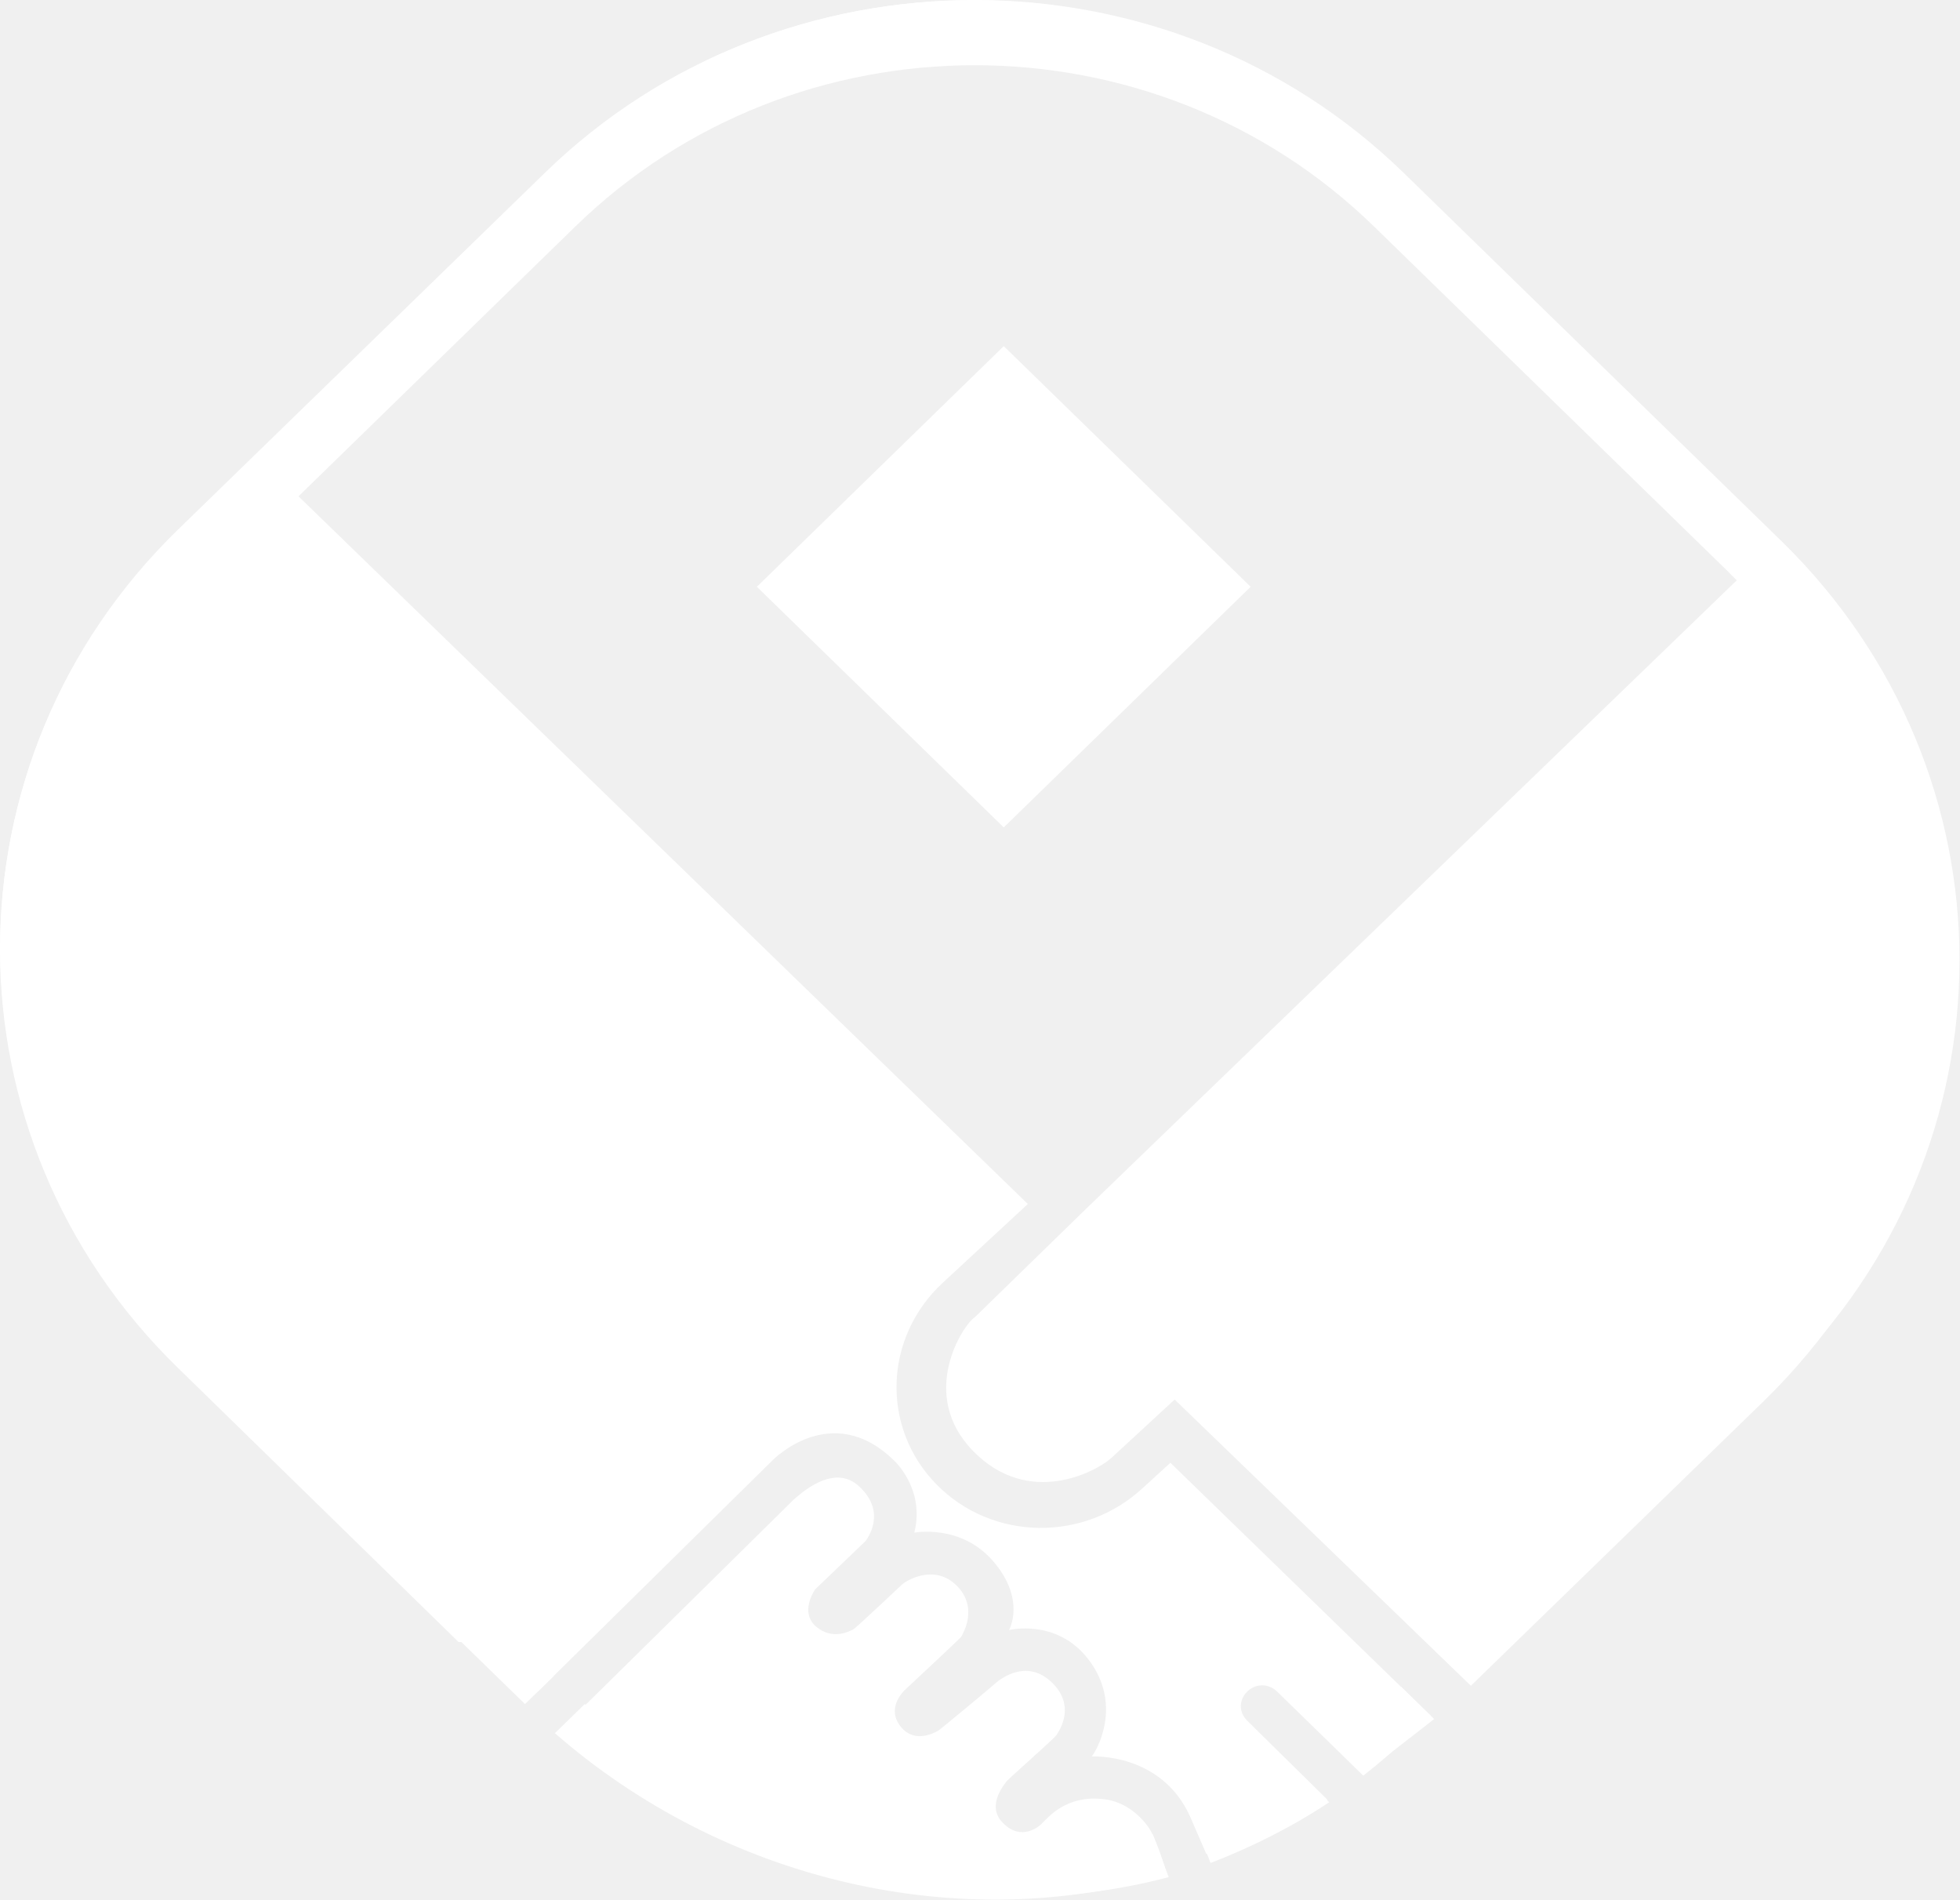
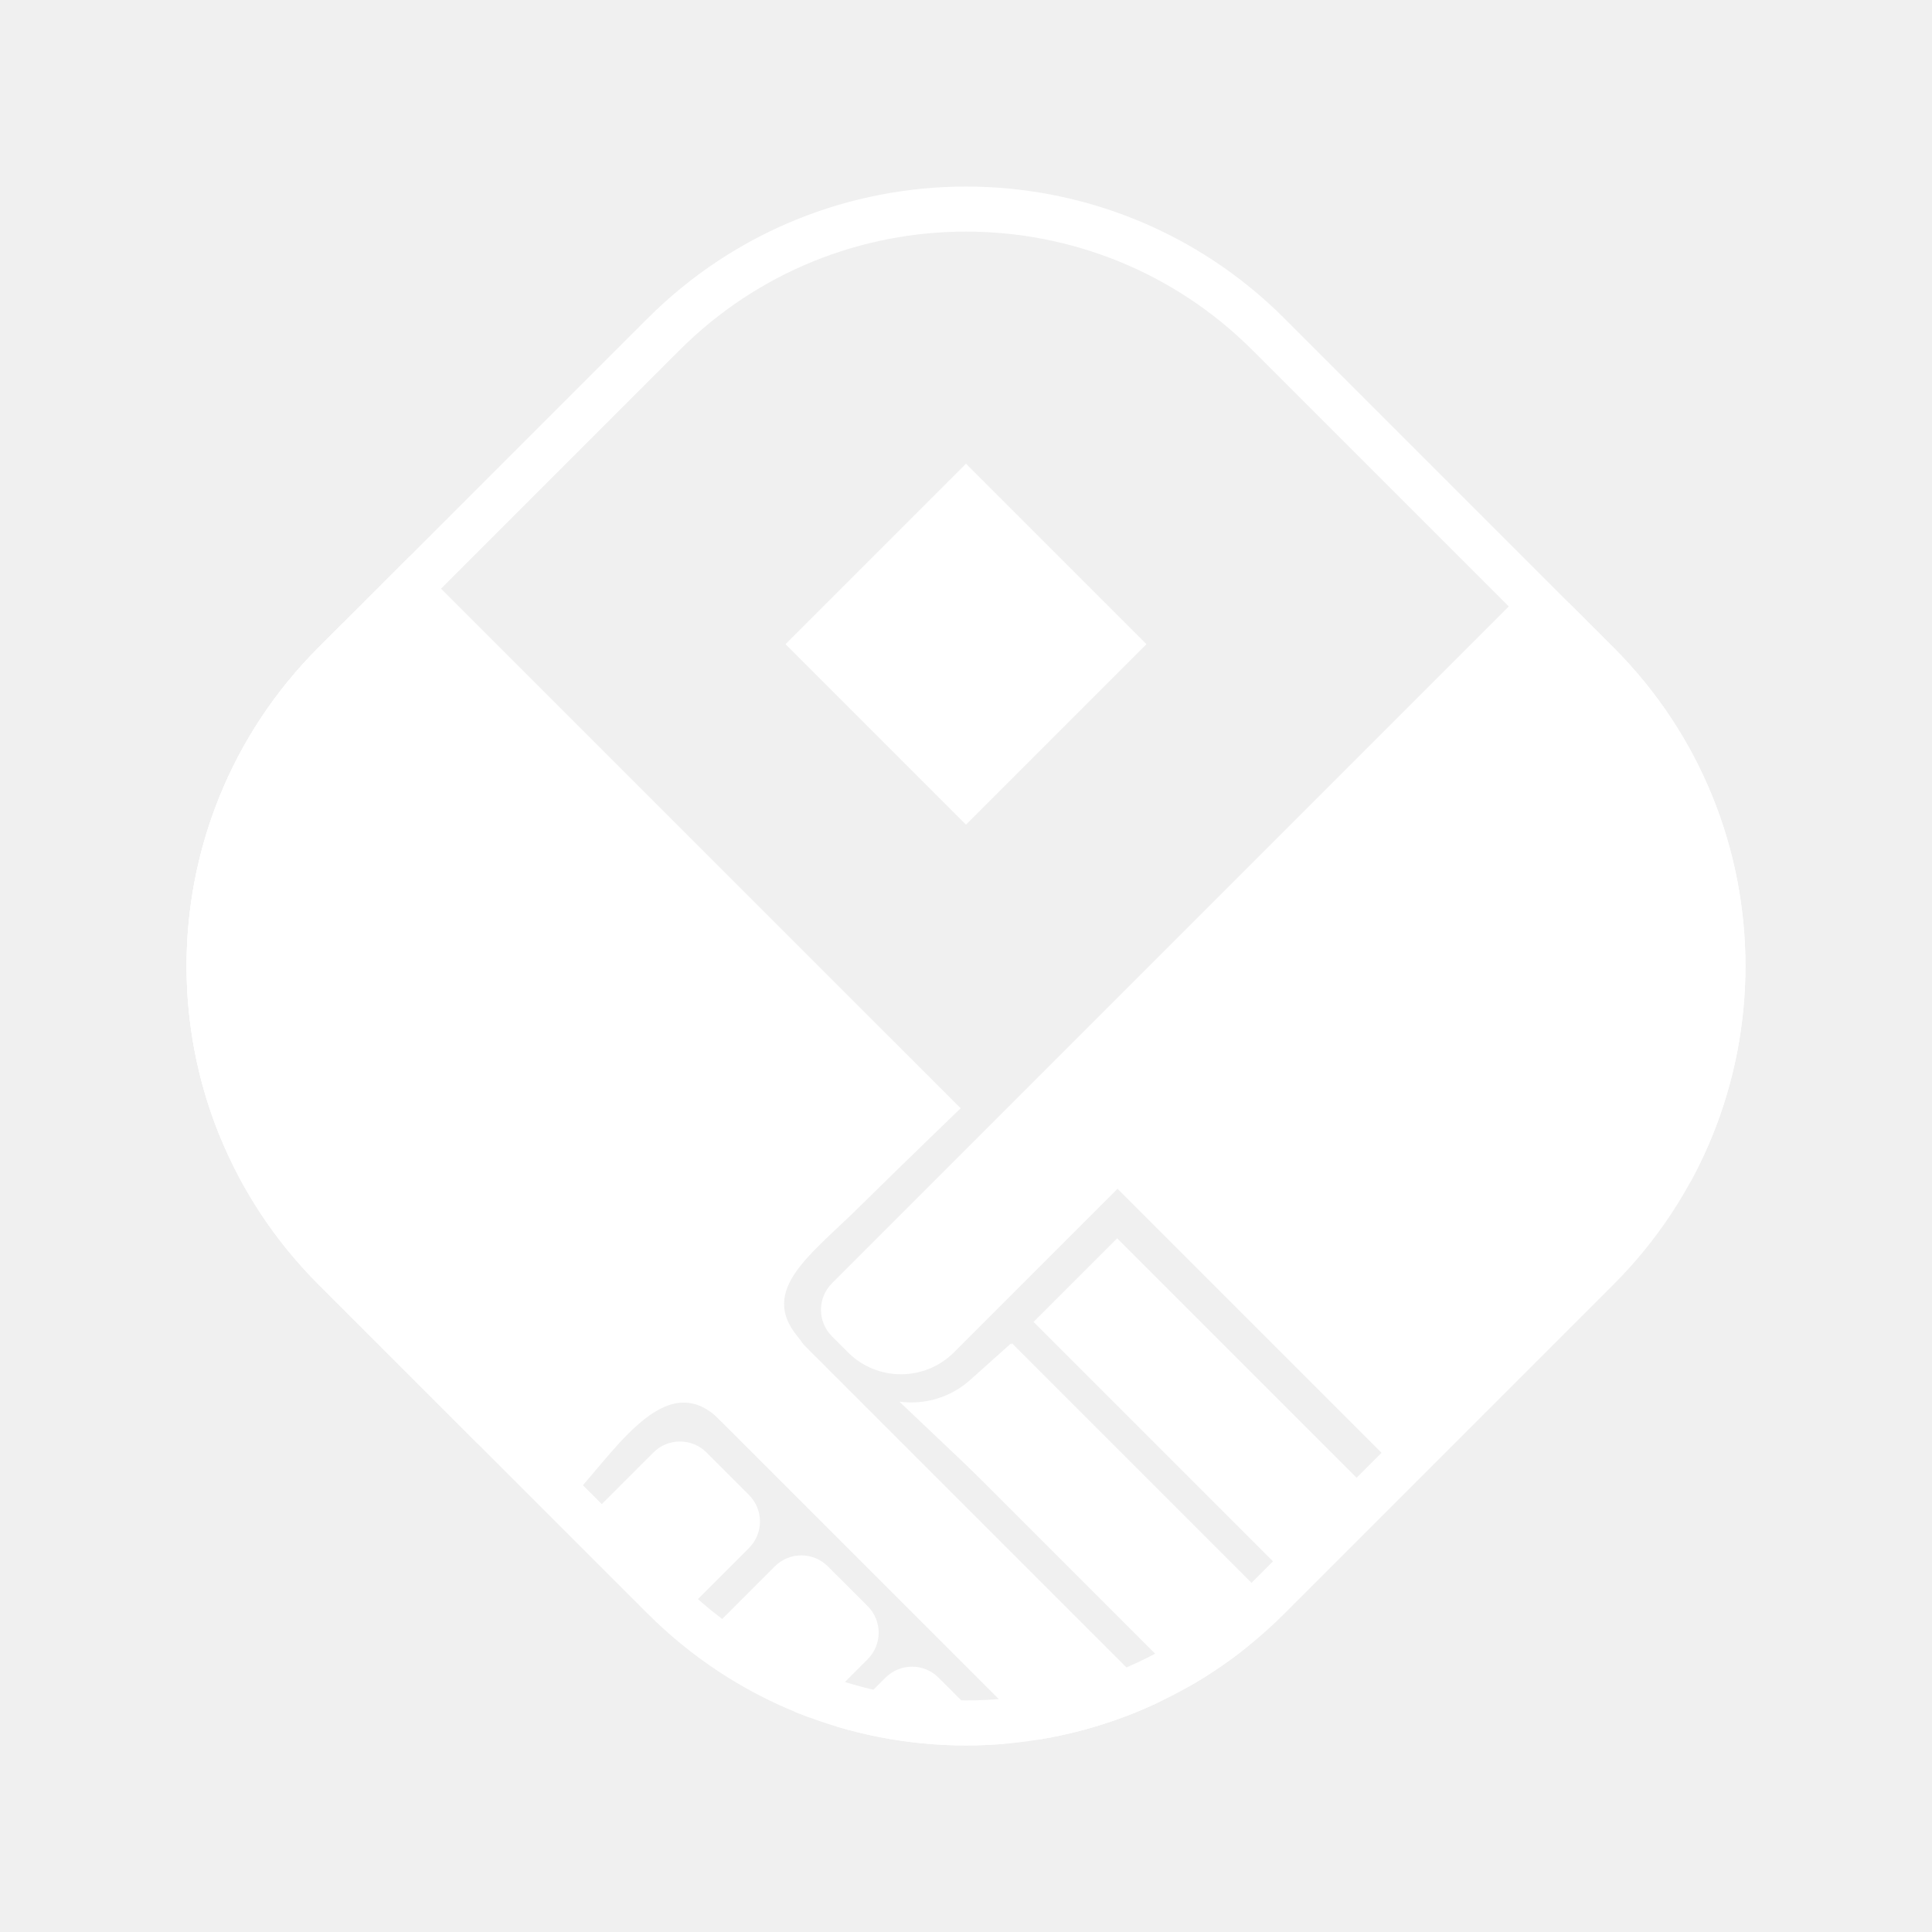
- <svg xmlns="http://www.w3.org/2000/svg" width="1032" height="1000" viewBox="0 0 1032 1000" fill="none">
-   <path d="M683.217 932.111C665.687 943.062 647.258 951.822 628.38 958.83C630.178 962.772 637.37 980.293 637.37 980.731C658.945 972.409 680.071 961.896 699.848 948.756L683.217 932.111Z" fill="white" />
-   <path d="M528.508 182.216L398.515 308.893L528.508 435.571L658.5 308.893L528.508 182.216Z" fill="white" />
-   <path d="M605.008 962.334C601.412 957.078 592.872 947.88 579.837 947.004C561.408 945.252 551.968 956.64 549.272 959.268C547.024 961.896 537.585 969.343 528.146 959.706C518.707 950.508 529.494 938.681 529.944 937.805C530.393 936.929 553.317 916.78 556.014 913.714C558.261 910.648 566.801 897.069 552.867 884.805C538.933 872.54 524.55 885.681 523.651 886.557C522.752 887.433 494.884 910.648 493.985 911.086C493.086 911.524 481.849 918.532 474.207 908.896C466.566 899.259 475.556 890.499 476.455 889.623C477.354 888.747 505.671 862.465 506.121 861.589C506.57 860.713 515.56 846.697 503.874 834.87C491.737 822.605 476.455 832.68 475.106 833.994C473.758 835.308 450.834 856.771 449.486 857.647C447.688 858.523 438.698 863.779 429.708 856.333C421.168 848.887 428.36 837.936 429.259 836.622C430.158 835.746 454.43 812.531 455.779 811.217C456.678 809.903 467.016 796.324 452.632 782.745C438.698 769.167 419.82 788.002 418.022 789.316C416.673 790.63 311.494 894.441 299.358 906.268C385.659 986.426 507.469 1016.65 615.346 988.178L608.154 968.905C607.255 966.277 606.356 964.525 605.008 962.334Z" fill="white" />
-   <path d="M927.739 286.028L919.648 300.483L570.847 637.322L513.313 693.389C507.02 697.331 483.198 734.125 512.414 763.91C541.631 793.696 576.69 774.861 584.781 767.853L618.493 736.753L774.464 887.433L929.536 736.753C1057.64 610.603 1056.74 411.741 927.739 286.028Z" fill="white" />
-   <path d="M755.136 904.953L616.245 770.043L601.862 783.183C570.847 812.093 522.303 811.217 493.086 781.431C463.87 751.646 465.218 704.339 496.233 675.43L541.181 633.818L140.241 244.854L112.372 272.888C-16.63 398.6 -17.978 597.462 111.024 723.174L283.177 890.499L406.785 768.729C406.785 768.729 437.8 736.753 470.612 768.729C470.612 768.729 487.243 783.621 481.4 806.836C481.4 806.836 506.121 802.018 523.202 822.167C540.282 842.316 531.293 858.085 531.293 858.085C531.293 858.085 556.014 851.953 572.645 872.978C589.276 894.003 580.736 916.342 574.893 924.664C574.893 924.664 611.301 922.474 626.583 956.202L635.124 975.913C657.148 968.467 678.724 959.706 698.951 947.442L656.699 905.829C652.204 901.449 652.204 894.879 656.699 890.499C661.194 886.118 667.936 886.118 672.431 890.499L717.38 934.301" fill="white" />
-   <path d="M606.805 965.401C506.12 993.434 392.401 968.029 307.898 897.069L292.166 912.4C382.063 990.806 505.671 1018.84 614.446 987.302C611.3 975.037 606.805 965.401 606.805 965.401Z" fill="white" />
-   <path d="M753.338 903.201L737.606 887.87L732.662 892.689C722.773 902.325 712.435 910.648 701.647 918.532L717.829 934.739C726.819 927.73 735.359 920.284 743.45 912.4L753.338 903.201Z" fill="white" />
-   <path d="M936.725 284.712L738.052 91.106C613.545 -30.226 411.277 -30.226 286.769 91.106L93.491 279.017C-31.017 400.35 -31.017 597.459 93.491 718.792L276.431 897.067L291.714 882.174L113.268 708.279C-5.396 592.641 -5.396 405.168 113.268 289.53L297.108 110.379C415.772 -5.259 608.151 -5.259 726.815 110.379L916.049 294.786C1034.71 410.424 1034.71 597.897 916.049 713.535L756.032 869.471L771.764 884.364L936.275 724.048C1061.23 603.154 1061.23 406.482 936.725 284.712Z" fill="white" />
-   <path d="M739.237 91.159L938.258 285.104C1062.98 407.088 1062.98 604.105 937.808 726.089L795.859 864.417H750.831L908.99 710.292C1025.16 597.084 1025.16 413.67 908.99 300.023L723.477 119.241C607.307 6.033 419.092 6.033 302.922 119.241L122.812 294.758C6.642 407.966 6.642 591.819 122.812 705.027L286.374 864.417H241.462L93.544 719.946C-31.181 598.401 -31.181 400.945 93.544 279.4L287.162 91.159C411.888 -30.386 614.511 -30.386 739.237 91.159Z" fill="white" />
+ <svg xmlns="http://www.w3.org/2000/svg" width="140" height="140" viewBox="0 0 140 140" fill="none">
+   <g clip-path="url(#clip0_338_60)">
+     <rect width="35.883" height="48.926" transform="matrix(-0.707107 0.707107 0.707107 0.707107 24.8533 45.1295)" fill="white" />
+     <path d="M28.332 39.029L69.613 80.309C69.613 80.309 65.801 83.978 62.113 87.607C58.726 90.939 55.042 93.479 57.761 96.803C60.481 100.127 53.682 96.123 53.682 96.123L52.05 97.619L52.322 103.058C48.514 98.979 44.936 104.64 41.816 108.106L0.535 66.826L28.332 39.029Z" fill="white" />
+     <rect x="113.73" y="43.647" width="35.883" height="53.206" transform="rotate(45 113.73 43.6469)" fill="white" />
+     <path d="M47.349 105.253C48.412 104.191 50.134 104.191 51.196 105.253L54.273 108.33C55.335 109.392 55.335 111.114 54.273 112.176L49.726 116.723L42.803 109.8L47.349 105.253Z" fill="white" />
+     <path d="M56.146 113.506C57.208 112.444 58.93 112.444 59.992 113.506L62.875 116.388C63.937 117.45 63.937 119.172 62.875 120.234L58.328 124.781L51.6 118.052L56.146 113.506Z" fill="white" />
+     <path d="M64.166 121.571C65.228 120.509 66.95 120.509 68.012 121.571L73.15 126.709L66.726 133.133L59.665 126.072L64.166 121.571Z" fill="white" />
+     <path d="M110.869 42.41L117.792 49.333L69.134 97.991C67.01 100.115 63.566 100.115 61.442 97.991L60.288 96.837C59.226 95.775 59.226 94.053 60.288 92.991L110.869 42.41Z" fill="white" />
+     <rect x="39.347" y="90.092" width="8.162" height="55.907" transform="rotate(-45 39.3467 90.0923)" fill="white" />
+     <rect x="74.895" y="95.79" width="8.568" height="27.596" transform="rotate(-45 74.895 95.7903)" fill="white" />
+     <rect x="67.28" y="103.405" width="8.568" height="27.596" transform="rotate(-45 67.28 103.405)" fill="white" />
+     <path d="M65.169 101.566C67.025 101.822 68.901 101.25 70.298 100L73.263 97.347L71.903 107.954L65.169 101.566Z" fill="white" />
+     <rect x="70" y="33.603" width="18.494" height="18.494" transform="rotate(45 69.9996 33.6033)" fill="white" />
+   </g>
+   <rect x="70" y="2.308" width="95.732" height="95.731" rx="31.004" transform="rotate(45 69.9996 2.30771)" stroke="white" stroke-width="3.264" />
+   <defs>
+     <clipPath id="clip0_338_60">
+       <rect x="70" width="98.996" height="98.994" rx="32.636" transform="rotate(45 69.9996 0)" fill="white" />
+     </clipPath>
+   </defs>
</svg>
